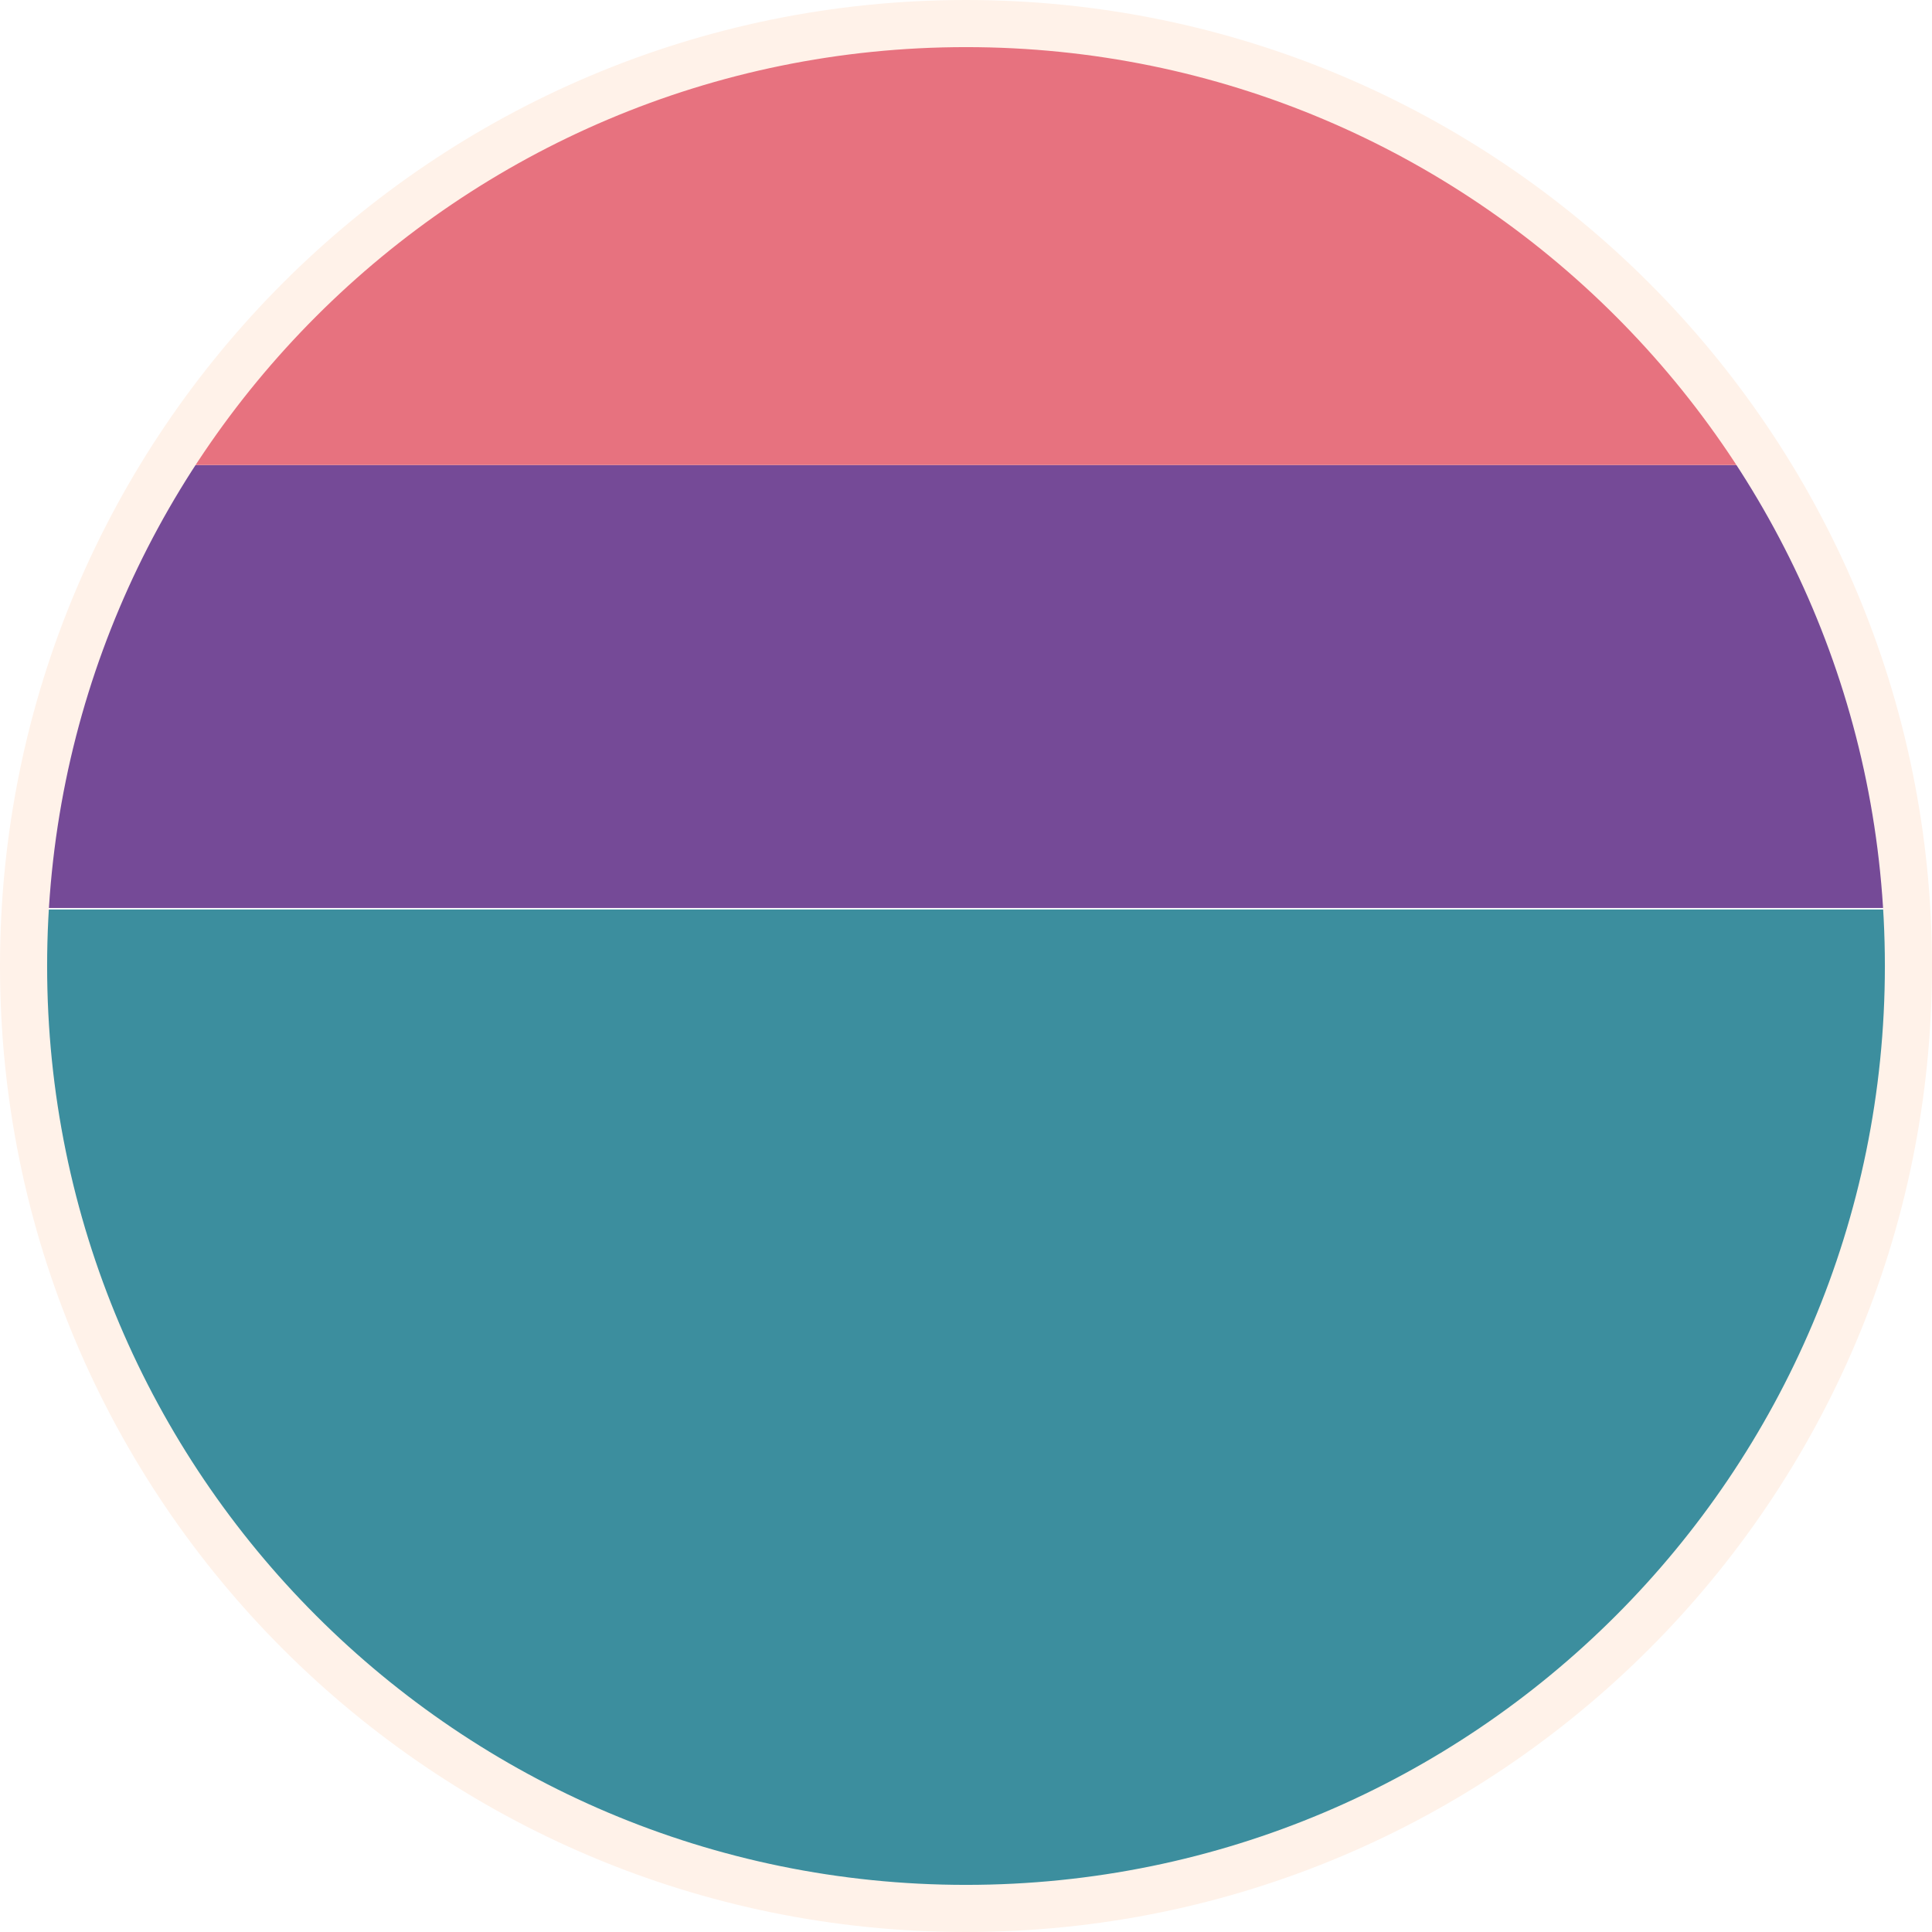
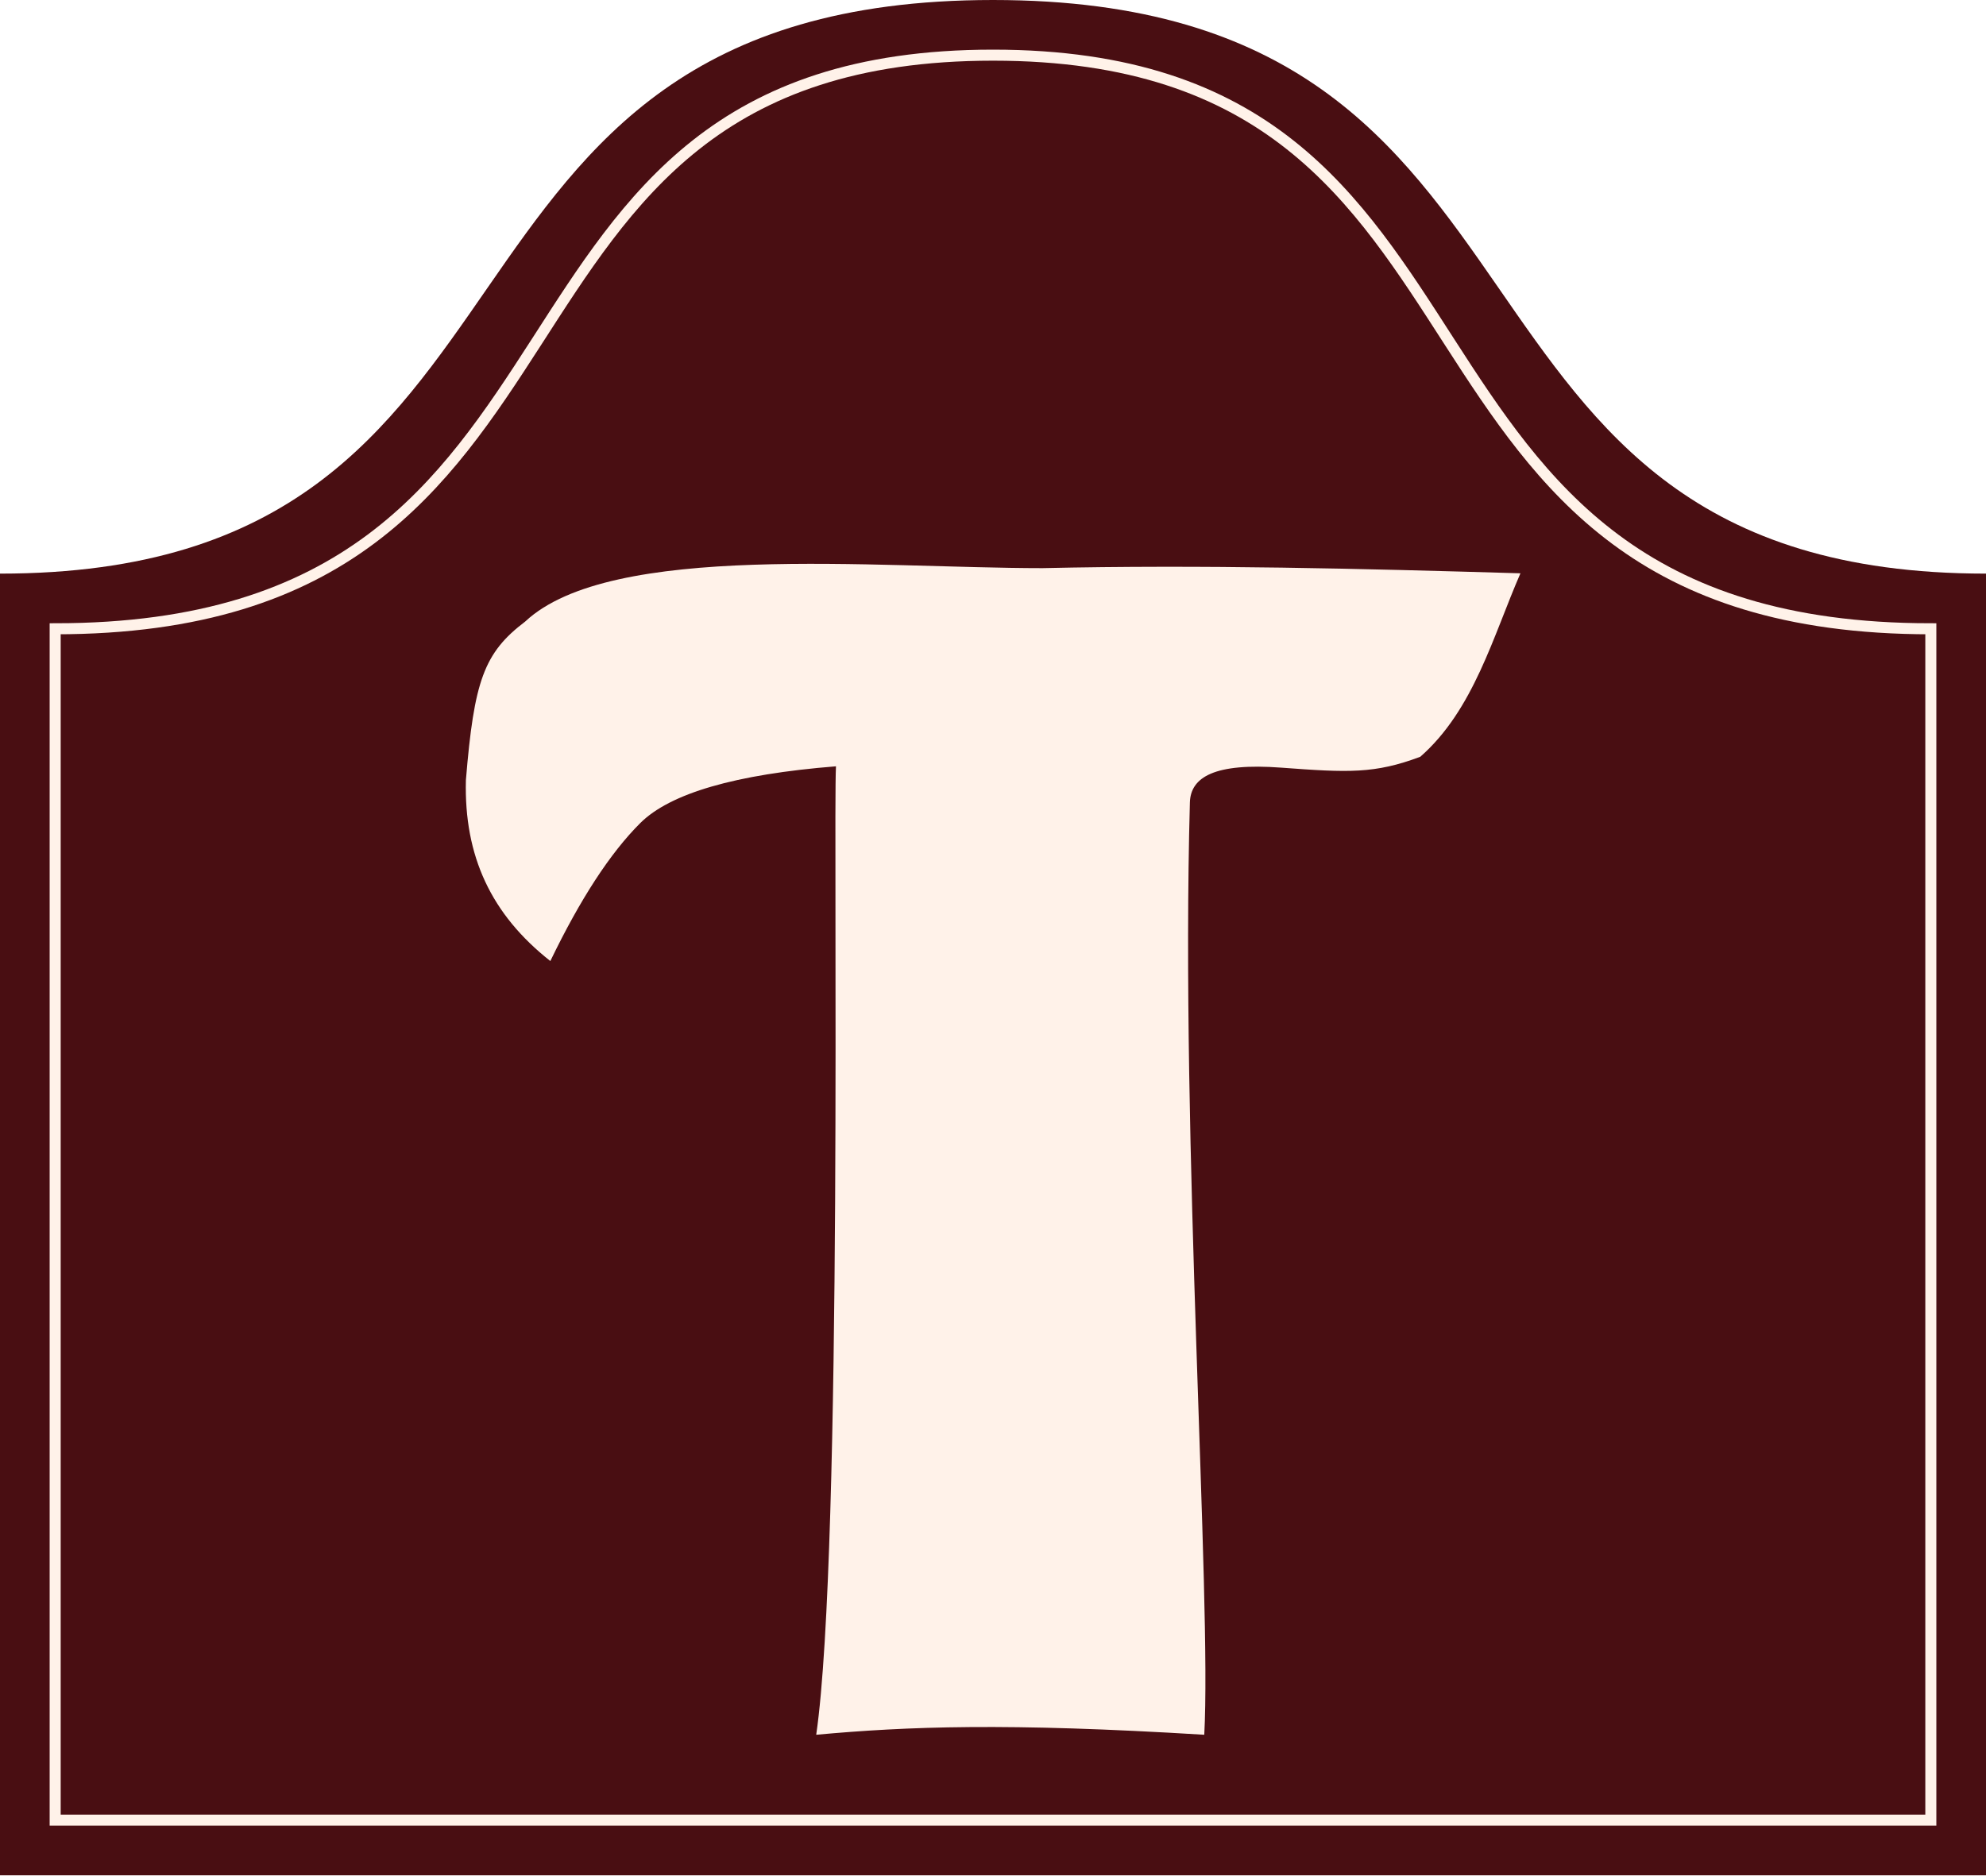
- <svg xmlns="http://www.w3.org/2000/svg" id="svg21" version="1.1" viewBox="0 0 123 123">
-   <g id="g33" stroke-linecap="round" stroke-linejoin="round" stroke-width="1" transform="matrix(1.2 0 0 1.2 -132.2648 38.88047)">
-     <path id="path33" fill="#3c8e9e" d="M211.369 15.85h-99.684a50 50 0 0 0-.215 3 50 50 0 0 0 50 50 50 50 0 0 0 50-50 50 50 0 0 0-.102-3z" />
-     <path id="path32" fill="#754a97" d="M211.363 15.771a50 50 0 0 0-7.559-23.5h-84.645a50 50 0 0 0-7.471 23.5Z" />
-     <path id="path31" fill="#e7727f" d="M119.16-7.729h84.645A50 50 0 0 0 161.471-31.15a50 50 0 0 0-42.311 23.422Z" />
+ <svg xmlns="http://www.w3.org/2000/svg" xml:space="preserve" id="svg1" version="1.1" viewBox="0 0 180 170">
+   <g id="g1" transform="translate(0 5)">
+     <path id="path5" fill="#490e12" stroke-width="1" d="M90-5C35-5 53 47 0 47v118h180V47c-53 0-35-52-90-52Z" />
+     <path id="path1" fill="none" stroke="#fff2e9" stroke-opacity="1" stroke-width="1" d="M90 0C40 0 58 52 5 52v108h170V52c-53 0-35-52-85-52Z" />
+     <path id="text1" fill="#fff2e9" stroke-linecap="round" stroke-linejoin="round" stroke-width="3" d="M139.876 58.165c-2.417 5.774-4.15 12.654-8.892 16.979-4.04 1.581-6.378 1.471-12.324 1.008-5.945-.463-8.067.875-8.129 3.224-.84 31.555 1.937 73.638 1.276 86.281-17.597-1.123-26.335-.773-34.449 0 2.391-17.214 1.5-84.539 1.754-89.63-8.931.744-14.726 2.499-17.384 5.263-2.658 2.764-5.316 7.017-7.974 12.759-5.243-4.305-7.672-9.704-7.496-16.746.724-9.171 1.596-11.777 5.263-14.673 7.602-7.428 31.143-4.944 45.931-4.944 14.147-.33 28.284.044 42.423.478z" aria-label="T" font-family="Taco Bell Old" font-size="159.484" style="-inkscape-font-specification:'Taco Bell Old'" transform="matrix(1.020936 0 0 .9794934 -5 -10)" />
  </g>
-   <circle id="path34" cx="61.5" cy="61.5" r="60" fill="none" fill-opacity="1" stroke="#fff2e9" stroke-dasharray="none" stroke-linecap="round" stroke-linejoin="round" stroke-opacity="1" stroke-width="3" />
</svg>
